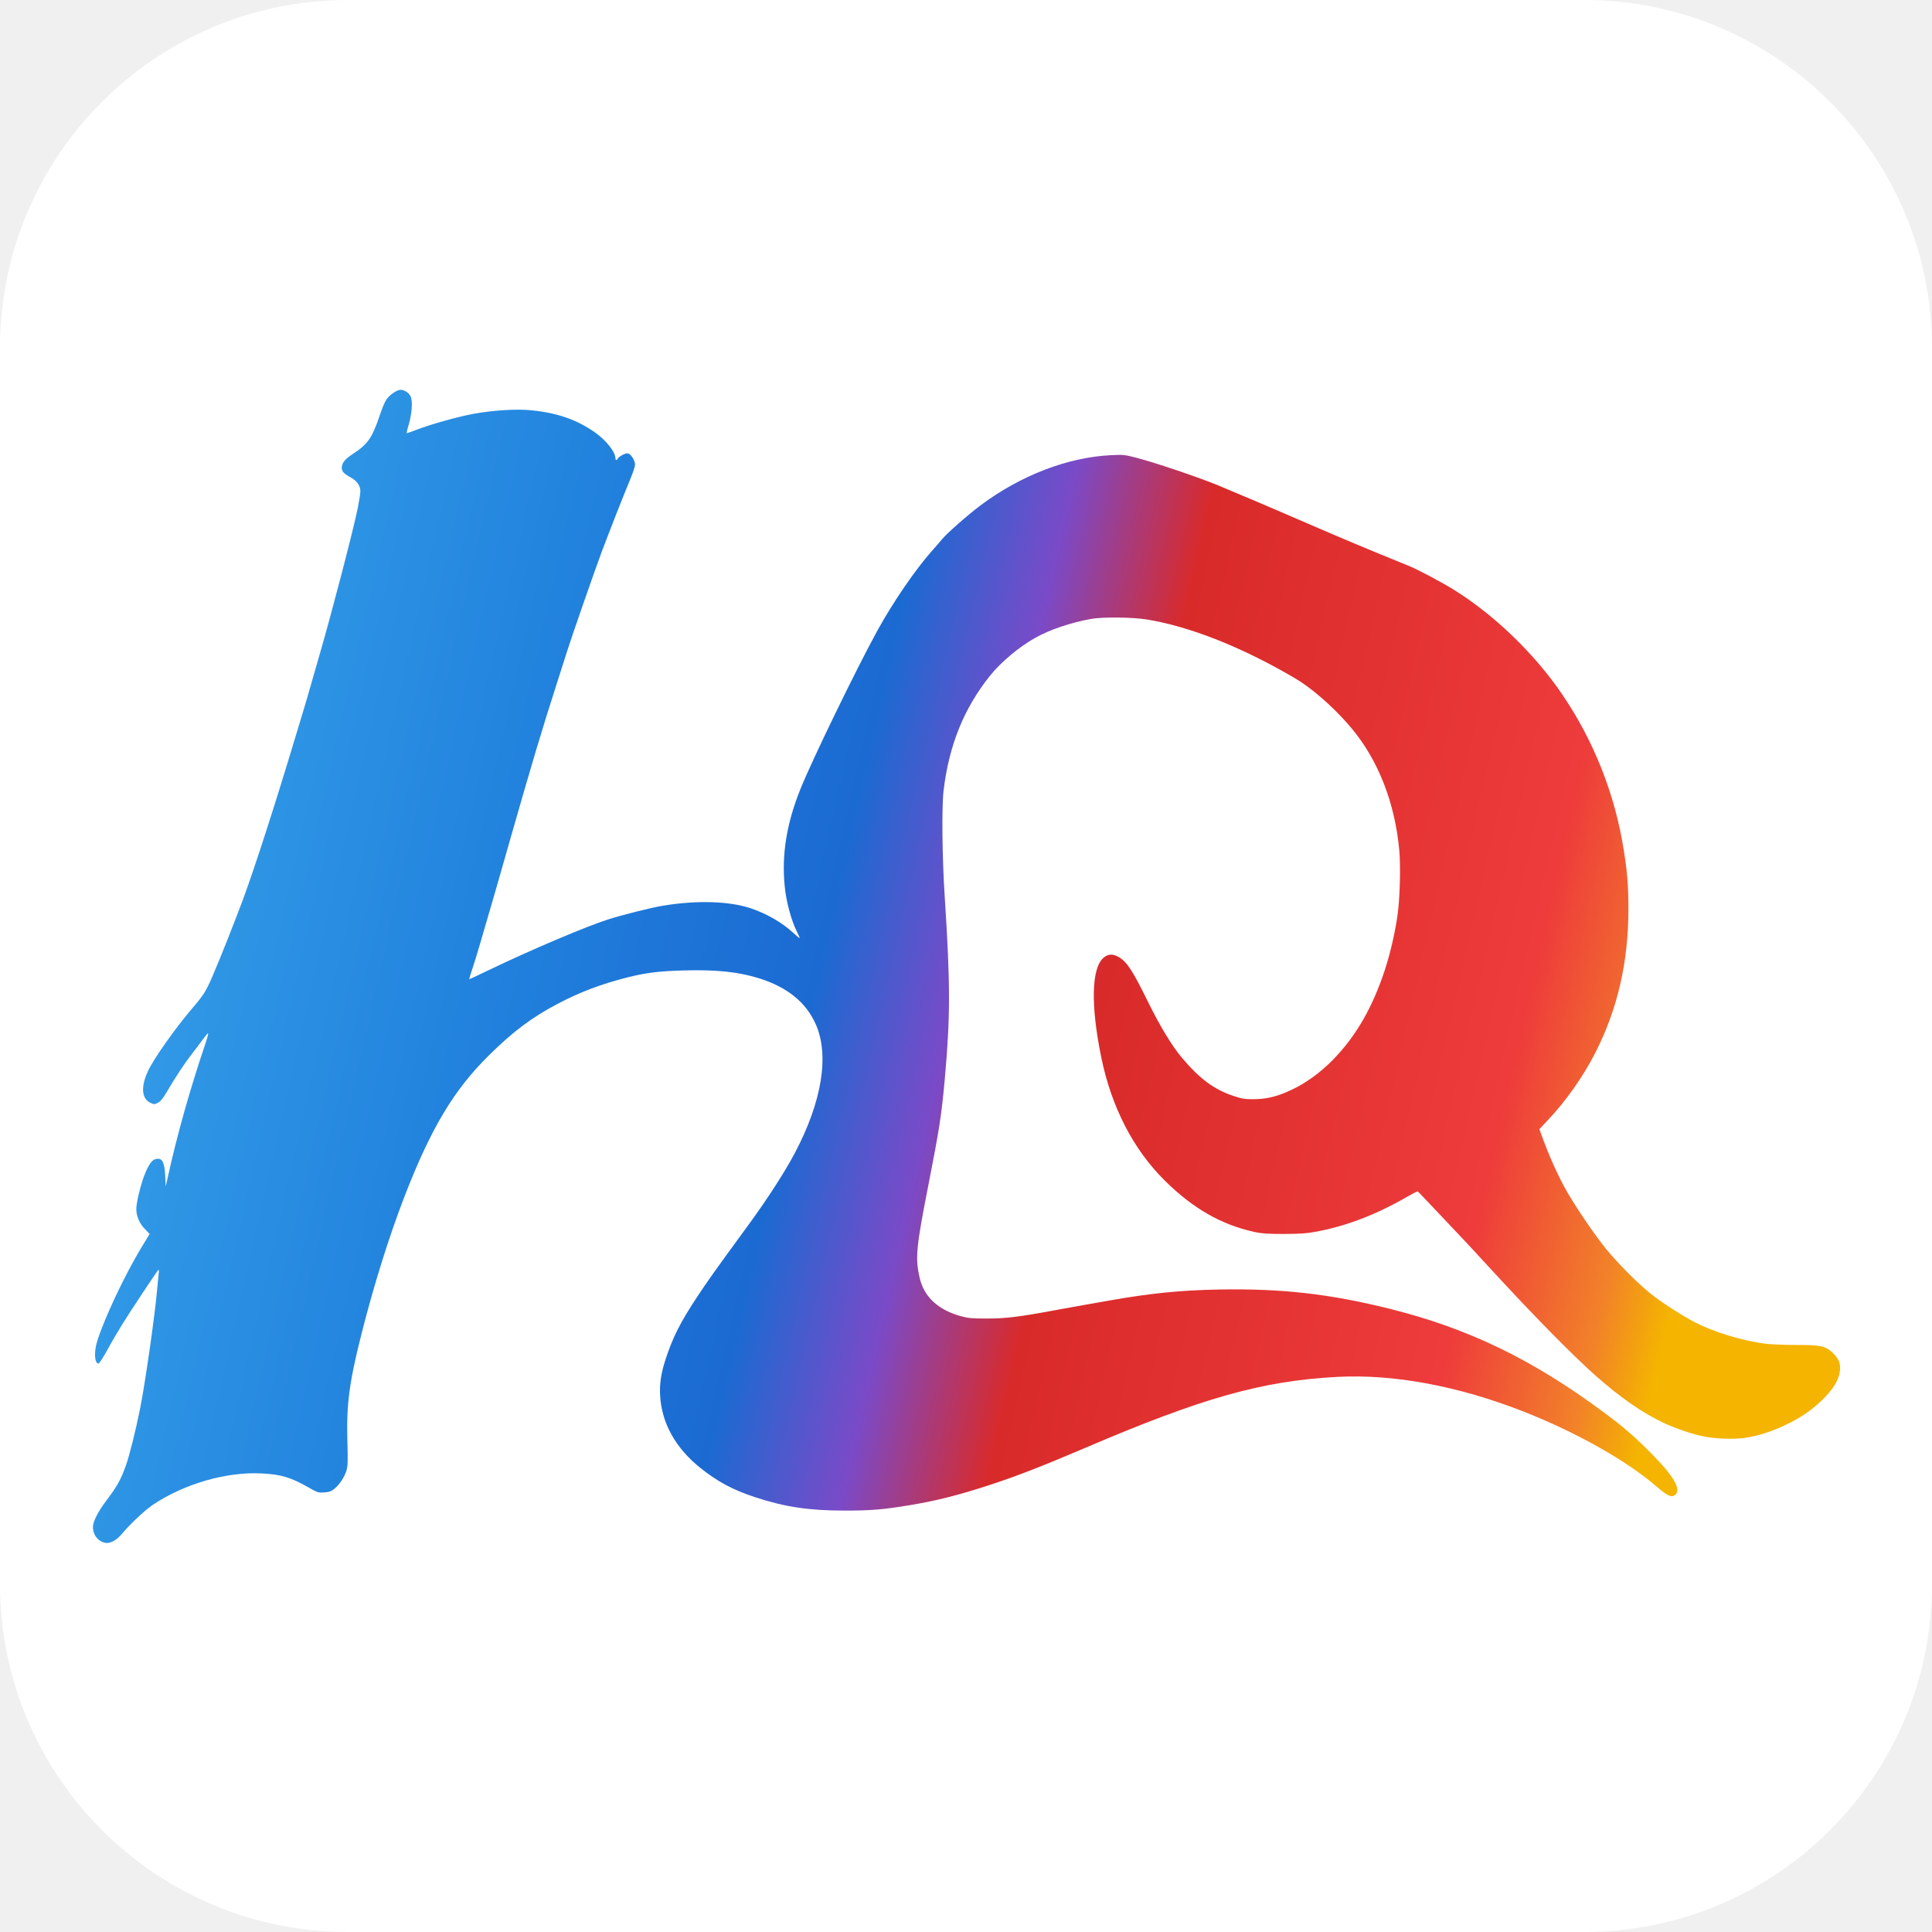
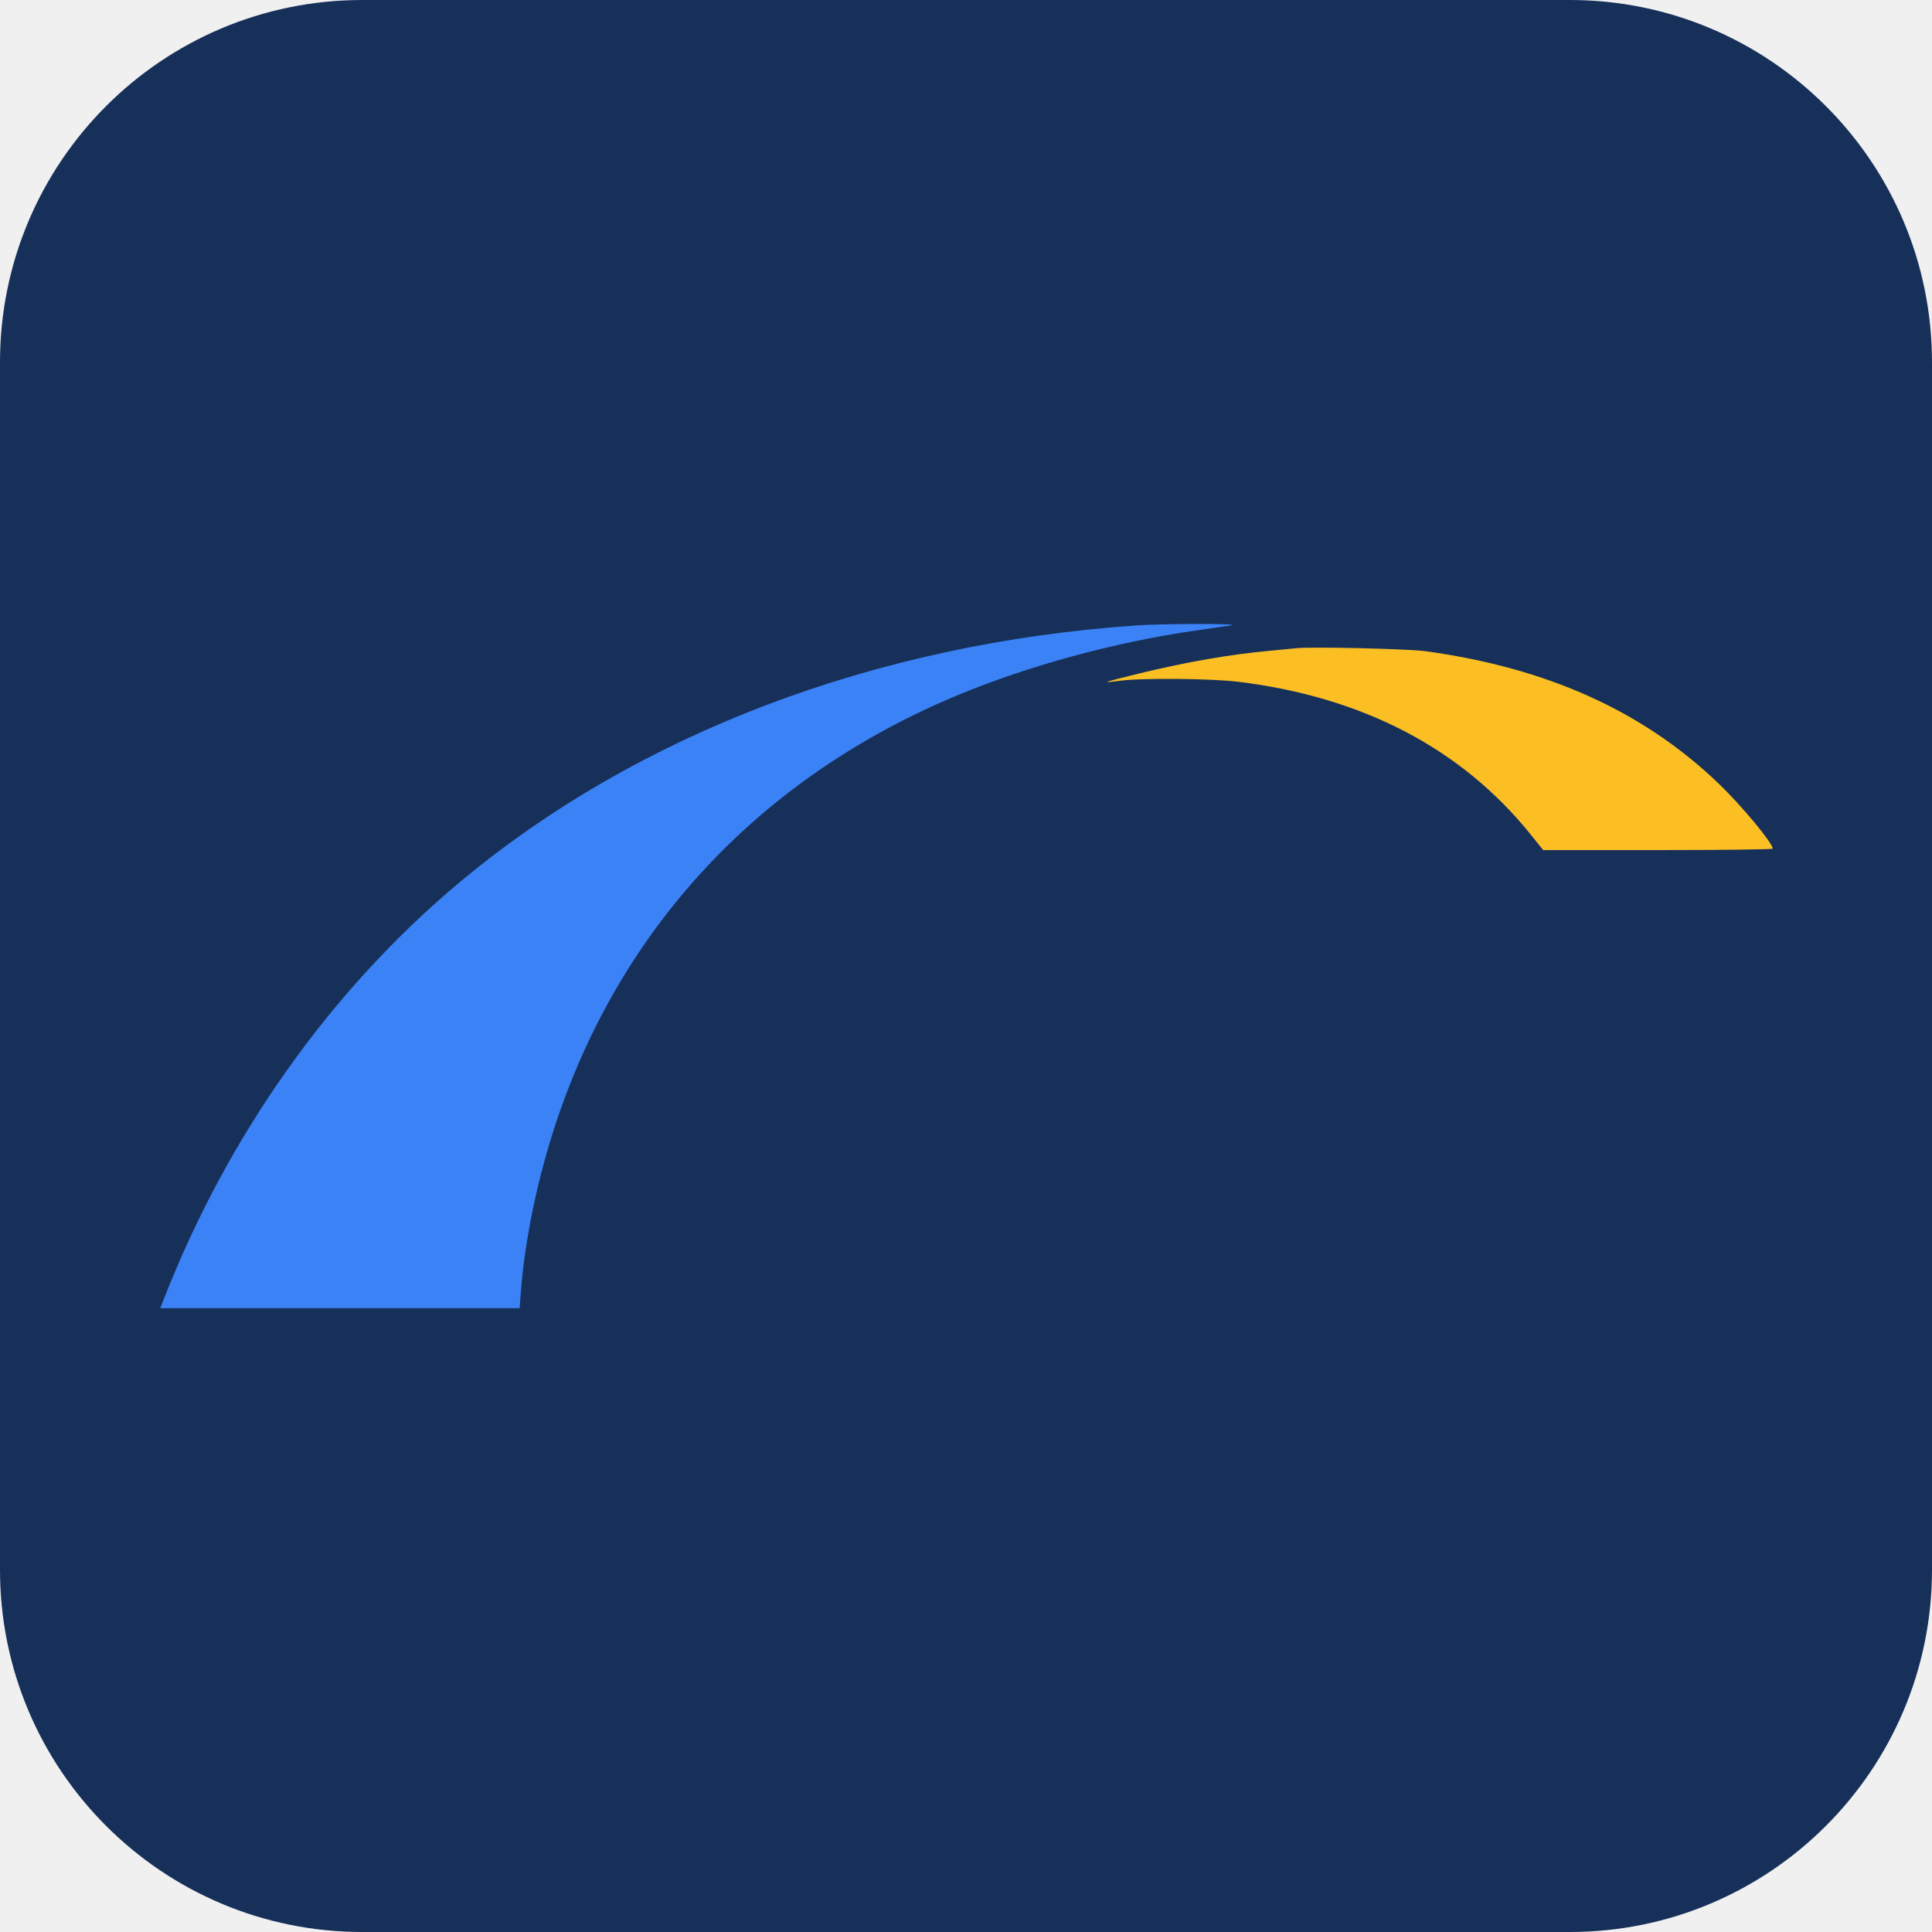
- <svg xmlns="http://www.w3.org/2000/svg" viewBox="99 71.5 1871 1871" width="64" height="64">
-   <defs>
-     <linearGradient id="g" x1="0" y1="0" x2="1" y2="0.15">
-       <stop offset="0" stop-color="#3aa8ec" />
-       <stop offset="0.30" stop-color="#2181dd" />
-       <stop offset="0.48" stop-color="#1b6ad2" />
-       <stop offset="0.56" stop-color="#7a4ac8" />
-       <stop offset="0.64" stop-color="#d92a2a" />
-       <stop offset="0.88" stop-color="#ee3b3b" />
-       <stop offset="0.96" stop-color="#f2802a" />
-       <stop offset="1" stop-color="#f4b400" />
-     </linearGradient>
-   </defs>
-   <rect x="99" y="71.5" width="1871" height="1871" rx="337" fill="#ffffff" />
-   <path d="M480.5 451.6C473.4 456.4 471.8 459.1 466.6 474.2C459.4 495.4 455.2 501.6 441.3 510.7C432.7 516.4 430 519.7 430 524.8C430 528.1 432.2 530.4 438.8 534C444.6 537.1 448 542 448 547.2C448 549.3 446.8 556.8 445.4 563.8C441 585.3 421 662.2 409.2 703C405.3 716.5 400.7 732.5 399 738.5C397.3 744.6 394.6 753.8 393 759C391.4 764.2 388.1 775.3 385.6 783.5C364.8 852.6 346.3 909.9 334.7 941.5C326.9 962.6 311.3 1002.1 304.6 1017.3C298.3 1031.8 296.1 1035.2 285.5 1047.6C268.7 1067.2 247.4 1097.4 242.1 1109.2C235.2 1124.4 236.2 1135.5 244.7 1139.5C248.3 1141.2 248.5 1141.2 252 1139.4C254.5 1138 256.9 1135.2 260.2 1129.5C269 1114.5 277.5 1101.6 284.5 1092.6C288.4 1087.6 293.2 1081.2 295.2 1078.4C297.3 1075.6 299.6 1072.8 300.3 1072.1C301.1 1071.5 300.1 1075.8 297.9 1082.2C283.1 1125.9 270.3 1171.2 261.4 1212L259.5 1220.5L259 1210C258.2 1195.8 255.7 1192 248.8 1194.3C245.3 1195.4 241 1202.8 237.1 1214.5C233.8 1224.6 231 1237.2 231 1242.3C231 1249 233.9 1256.1 239 1261.4L243.9 1266.5L234.8 1281.5C219.2 1307.6 199.7 1349 193.1 1370.4C189.9 1380.8 190.5 1392 194.4 1392C195.1 1392 198.8 1386.3 202.7 1379.3C206.5 1372.2 213 1361.1 217.1 1354.5C224.7 1342.1 250.5 1303.3 252.2 1301.5C252.9 1300.8 253.1 1302.1 252.6 1305.5C252.3 1308.3 251.6 1315.7 251 1322C248.8 1346.9 239.3 1412.9 234.5 1436.5C230.3 1457.3 224.4 1480.8 221 1490.5C215.9 1504.7 212.6 1510.7 201.4 1525.5C194 1535.3 189 1545.2 189 1550.2C189 1558.1 194.1 1564.5 201.4 1565.7C205.9 1566.4 212.3 1562.8 217.2 1556.8C225.2 1547.2 239.1 1534.2 247 1528.8C277.4 1508.5 318 1496.7 352 1498.4C371.1 1499.3 380.8 1502.2 398.2 1512.2C406.6 1517 407.3 1517.2 413 1516.8C417.8 1516.5 419.7 1515.8 422.7 1513.4C427.7 1509.4 432.6 1502 434.5 1495.7C435.8 1491.3 436 1486.7 435.4 1467C434.4 1431.7 437.2 1410.3 448.9 1364C460.9 1316.4 475.9 1268.5 490.8 1230C516.3 1164.2 538.5 1127 572.4 1093.6C595.7 1070.5 614.7 1056.3 639.5 1043.4C661.2 1032 681.2 1024.5 706.8 1018C724.8 1013.5 736.9 1012 761 1011.3C793 1010.4 814.7 1012.7 835 1019.2C861.8 1027.8 879.6 1042.3 889 1063.4C902.3 1093.3 895.1 1138.2 868.8 1188C859.4 1205.9 842.3 1232.4 824.7 1256.5C789.4 1304.8 784.7 1311.5 774.6 1326.7C757.4 1352.7 750.2 1367.2 743.1 1389.3C739.1 1402 737.6 1412.2 738.3 1423.2C739.8 1449.7 753.2 1473.7 776.9 1492.8C793.7 1506.3 808.6 1514.3 830.2 1521.4C859.1 1530.9 882.3 1534.4 917 1534.4C942.9 1534.4 954.7 1533.4 981.5 1528.9C1006.6 1524.7 1027.6 1519.3 1056.2 1510C1083.5 1501.1 1106.9 1492 1148.7 1474.2C1263.6 1425 1321.2 1408.8 1394.3 1404.9C1449.1 1402.1 1511.2 1413.7 1574.5 1438.5C1625.8 1458.7 1674.4 1486.1 1703.5 1511.3C1712.7 1519.3 1717.1 1521.6 1720 1520C1728.4 1515.5 1721.2 1502.2 1697.5 1478.4C1680.6 1461.4 1670.7 1452.9 1650.6 1438.1C1582.4 1387.7 1520.7 1357.9 1445 1339C1386.8 1324.5 1340.2 1319.2 1279.5 1320.3C1242.1 1321 1213.3 1323.9 1173 1331C1166.7 1332.1 1156.6 1333.9 1150.5 1335C1144.5 1336 1131 1338.5 1120.5 1340.4C1085.5 1346.9 1073 1348.4 1054.5 1348.4C1040.3 1348.4 1036.2 1348 1029.8 1346.2C1007.5 1340.1 993.8 1327.4 989.6 1308.9C985.2 1289.8 986.2 1279.5 998.1 1219C1008.6 1165.6 1010.8 1151.5 1014 1116C1019.4 1055.1 1019.4 1025.4 1013.9 940C1011.4 901.9 1010.9 853 1012.8 837C1018.1 792.9 1032.6 757.3 1057.9 725.7C1068.4 712.7 1085.6 698.2 1101.2 689.4C1115 681.5 1135.9 674.4 1156 670.8C1167 668.9 1195.9 669.2 1209.5 671.4C1247 677.5 1291.5 694.2 1337.6 719.5C1346.2 724.2 1355.9 729.9 1359.1 732.1C1375.9 743.4 1394.4 760.5 1408.5 777.5C1434 808.3 1450 849.6 1454.1 895C1455.4 909.4 1454.8 936.5 1453 953C1450.7 972.9 1444.6 999 1437.5 1018.5C1425.5 1051.9 1410.4 1076.9 1389.3 1098.4C1377.3 1110.5 1363.5 1120.5 1349.6 1127C1336.1 1133.4 1325.5 1136 1312.6 1136C1304.3 1136 1301.4 1135.5 1293.7 1132.9C1274.7 1126.6 1260.8 1116.3 1243.3 1095.5C1234.1 1084.6 1222.1 1064.8 1211.4 1043C1195.8 1011.3 1190.5 1003.1 1182.5 998.4C1176.7 995 1172 995.2 1167.6 999.1C1155.9 1009.3 1155.2 1045.2 1165.5 1095.5C1175.4 1143.7 1196.5 1184.6 1226.9 1214.7C1254.2 1241.8 1281.8 1257.6 1314 1264.6C1320.7 1266.1 1326.6 1266.5 1342.5 1266.5C1358.8 1266.4 1364.6 1266 1374.1 1264.2C1403.6 1258.6 1431.7 1247.8 1462.4 1230.1C1467.3 1227.3 1471.6 1225.1 1471.9 1225.2C1472.4 1225.5 1482.3 1235.9 1515.9 1271.5C1520.1 1275.9 1530.7 1287.4 1539.5 1297C1582.9 1344.3 1621.3 1383.4 1644.5 1404C1668.3 1425 1689.6 1439.8 1710.2 1449.5C1721.5 1454.8 1737.8 1460.3 1748.5 1462.5C1759.5 1464.8 1776.7 1465.5 1787.8 1464.1C1803.4 1462.2 1822.3 1455.4 1839.6 1445.5C1855.4 1436.4 1870 1422.9 1876.7 1411.2C1881.4 1402.9 1882.3 1394.4 1879.2 1388.3C1878 1386.1 1875.2 1382.6 1872.8 1380.6C1866.2 1374.9 1861.5 1374 1839.1 1374C1828.3 1374 1815.5 1373.5 1810.5 1373C1787.7 1370.4 1758.5 1361.6 1739 1351.3C1725.8 1344.3 1705.3 1330.9 1695.8 1322.9C1683.5 1312.7 1666.1 1295.2 1655.2 1282C1644.6 1269.2 1626.6 1243 1616.8 1226C1608.3 1211.3 1599.8 1192.5 1592 1171.2L1589.8 1165L1597.1 1157.2C1615.1 1138.4 1632.2 1114.2 1644.1 1090.7C1665.6 1048.5 1676 1002.9 1676 951.8C1676 929.6 1674.9 915.8 1671.4 894.2C1662.9 840.5 1642.5 789 1611.9 744C1585.7 705.3 1546.8 667.6 1508 643.3C1496.1 635.8 1472.2 623.1 1463.3 619.5C1380.1 585.8 1362.4 576.5 1279.5 541.9C1260.1 533.8 1218.3 519.7 1199.5 514.8C1188.3 511.9 1186.9 511.7 1175 512.3C1132.9 514.3 1086.9 532.1 1048.2 561.2C1036.4 570 1016 588 1011.3 593.7C1009.6 595.8 1005.2 600.9 1001.5 605C985.2 623.4 963.6 655 948.5 682.5C927.9 720.1 885 808.5 874 836C860.6 869.5 855.8 899.9 859 930.4C860.4 944.6 865.3 962.8 870.3 972.8C872.3 976.7 873.7 980 873.4 980C873 980 870.2 977.6 867 974.7C856.4 964.9 841.4 956.3 826 951.1C804.8 944.1 774 943.2 741 948.6C730.1 950.4 701.6 957.5 687.6 962C666.1 968.9 612.4 991.7 572.5 1010.9C562.2 1015.9 553.6 1019.9 553.4 1019.8C553.3 1019.6 554.7 1014.9 556.6 1009.2C559.7 1000 563.6 986.8 576 944C578.2 936.6 585.8 910 592.9 885C614.3 810.1 623.8 778.3 638.2 733.5C642.6 719.8 647.1 705.8 648.1 702.5C651.5 691.4 674.7 624.7 681.3 607C688.1 588.8 701.5 554.6 709.4 535.5C711.9 529.5 714 523.2 714 521.5C714 518 711 512.6 708.1 511C706.5 510.2 705.2 510.4 702 512C699.7 513.2 697.7 514.7 697.3 515.5C696.6 517.6 695 517.4 695 515.3C694.9 509.2 686.1 498 675.5 490.5C658.2 478.2 639.6 471.6 614.4 468.9C600 467.3 576.9 468.7 556.8 472.4C541.5 475.3 517.2 482.1 503.2 487.4C498 489.4 493.5 491 493.1 491C492.6 491 493.4 487.3 494.8 482.8C498 471.9 498.8 459.5 496.6 455.2C494.8 451.7 490.4 449 486.7 449C485.4 449 482.6 450.2 480.5 451.6" fill="url(#g)" />
+ <svg xmlns="http://www.w3.org/2000/svg" viewBox="0 0 64 64" width="64" height="64">
+   <rect width="64" height="64" rx="12" fill="#16305a" />
+   <g transform="translate(5.3 20.6) scale(0.056) translate(-413 -796)">
+     <path fill="#3b82f6" d="M 990.5 798.111 C 836.063 808.742, 695.051 862.306, 590 950.242 C 514.094 1013.782, 453.418 1099.246, 415.474 1196.067 L 413.149 1202 519.445 1202 L 625.742 1202 626.438 1192.75 C 628.801 1161.36, 636.459 1124.615, 647.562 1091.391 C 686.311 975.442, 768.964 887.626, 884.716 839.426 C 926.969 821.831, 978.132 807.941, 1026 801.069 C 1033.975 799.925, 1043.2 798.595, 1046.5 798.115 C 1054.444 796.959, 1007.283 796.955, 990.5 798.111" />
+     <path fill="#fbbf24" d="M 1085 811.598 C 1083.075 811.816, 1076.325 812.472, 1070 813.056 C 1045.419 815.324, 1020.986 819.567, 991.686 826.654 C 981.338 829.157, 973.022 831.355, 973.205 831.538 C 973.388 831.721, 976.904 831.402, 981.019 830.828 C 993.263 829.122, 1034.437 829.464, 1050.5 831.405 C 1124.215 840.312, 1182.863 870.88, 1223.736 921.697 L 1231.218 931 1299.109 931 C 1336.449 931, 1367 930.625, 1367 930.166 C 1367 926.856, 1348.581 904.682, 1335.016 891.663 C 1290.37 848.81, 1233.606 823.189, 1161.5 813.344 C 1151.083 811.922, 1093.712 810.612, 1085 811.598" />
+   </g>
</svg>
